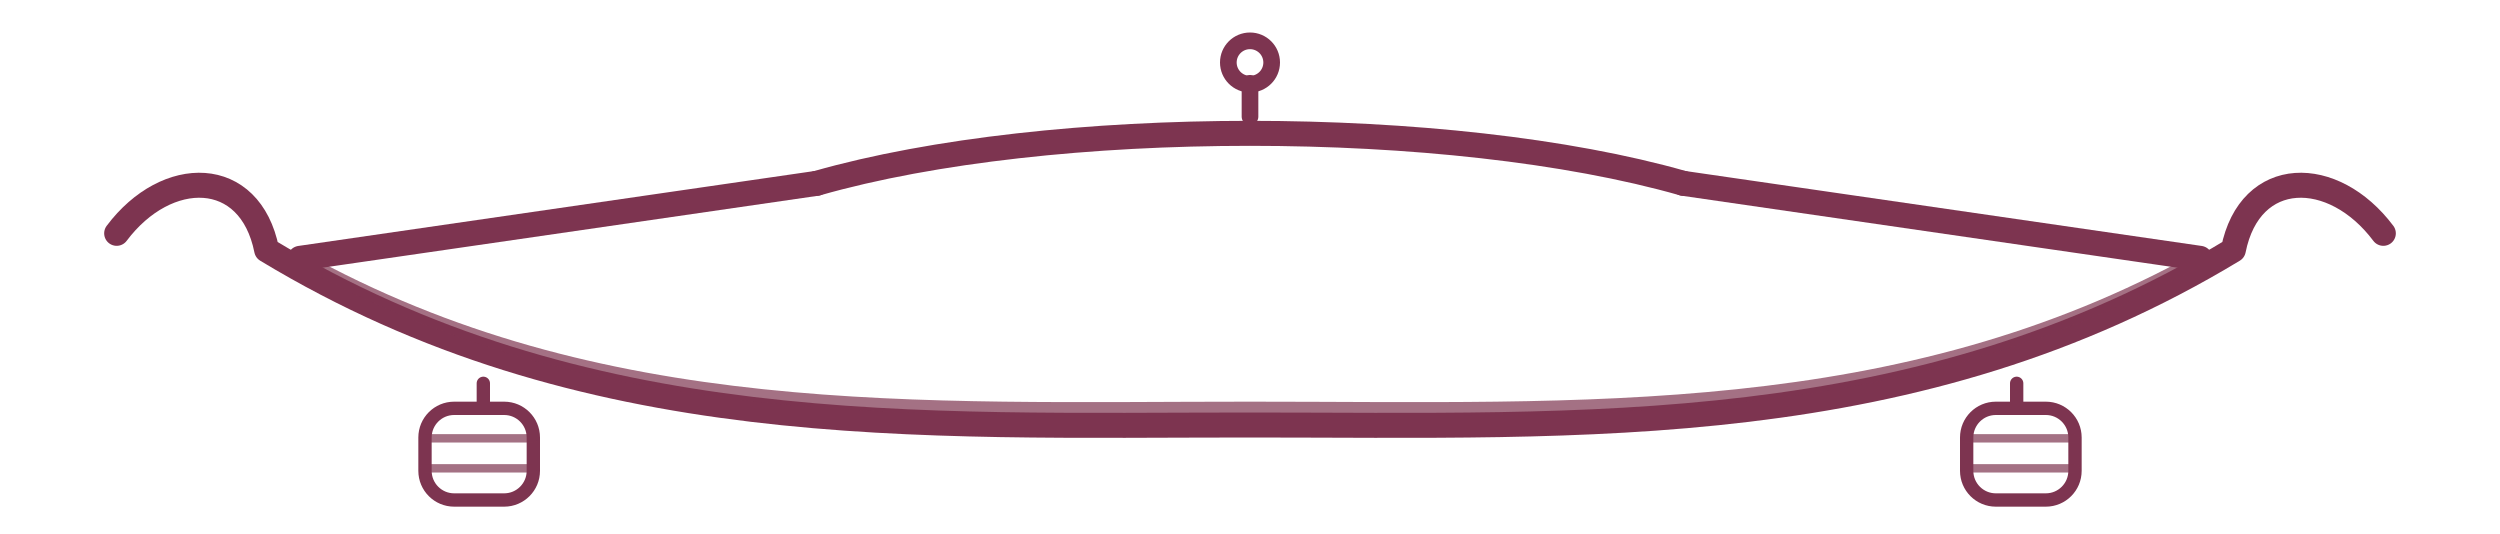
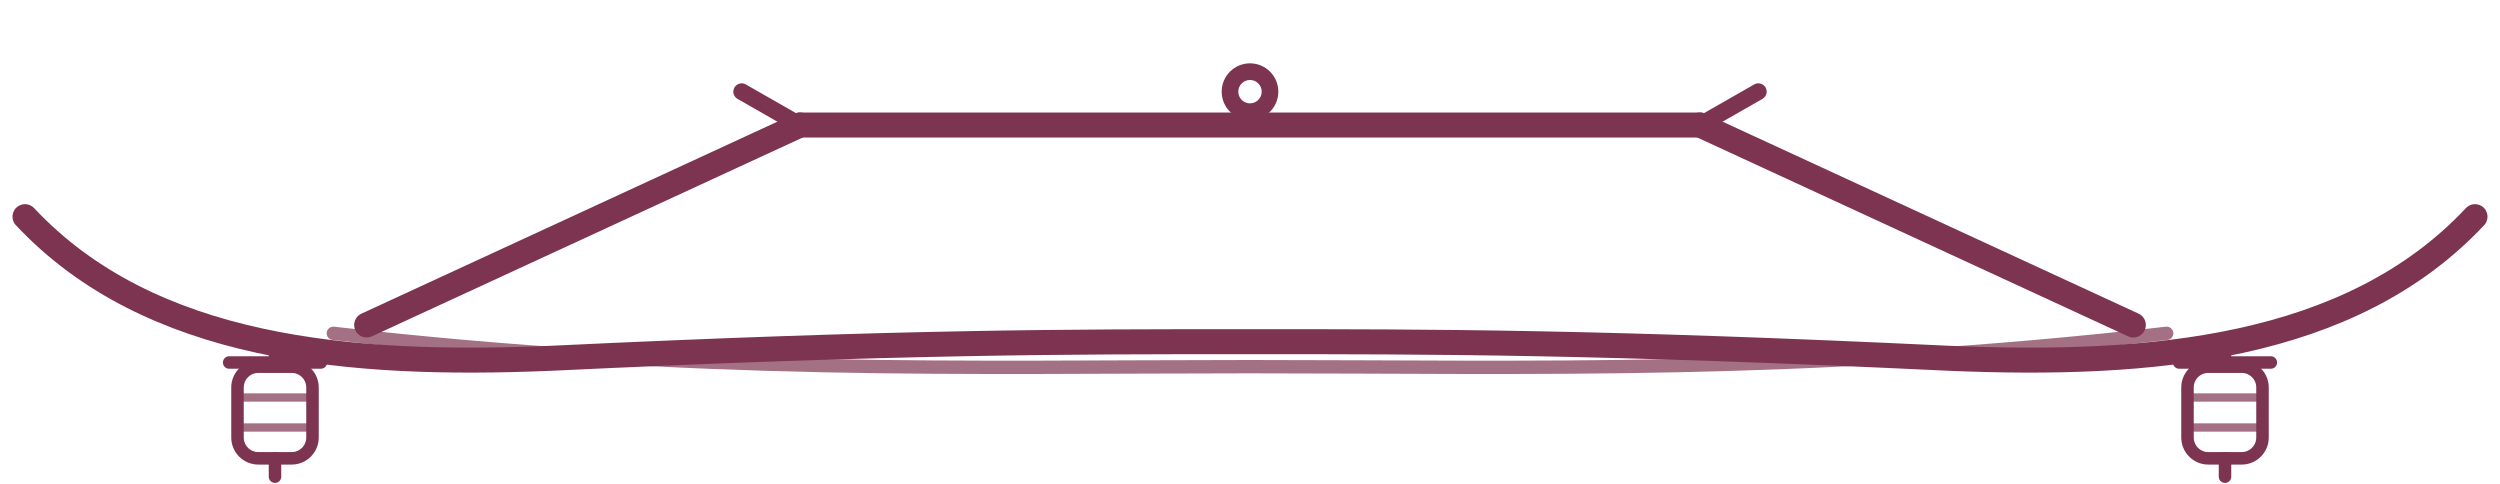
- <svg xmlns="http://www.w3.org/2000/svg" viewBox="0 0 300 64" fill="none" stroke="#7d3450" stroke-width="3" stroke-linecap="round" stroke-linejoin="round">
-   <path d="M14 28 C20 20 30 20 32 30 C70 53 110 51 150 51 C190 51 230 53 268 30 C270 20 280 20 286 28" />
-   <path d="M36 31 C72 51 110 49 150 49 C190 49 228 51 264 31" stroke-width="1.6" opacity="0.7" />
-   <path d="M98 22 C126 14 174 14 202 22" />
-   <path d="M98 22 L36 31" />
-   <path d="M202 22 L264 31" />
-   <path d="M150 14 v-4" stroke-width="2" />
-   <circle cx="150" cy="7.5" r="2.6" stroke-width="2" />
-   <path d="M58 46 v3" stroke-width="1.6" />
-   <rect x="51" y="49" width="13" height="11" rx="3.5" stroke-width="1.6" />
-   <path d="M51 52.6 h13 M51 56.2 h13" stroke-width="1" opacity="0.7" />
-   <path d="M242 46 v3" stroke-width="1.6" />
-   <rect x="236" y="49" width="13" height="11" rx="3.5" stroke-width="1.6" />
-   <path d="M236 52.6 h13 M236 56.2 h13" stroke-width="1" opacity="0.7" />
+ <svg xmlns="http://www.w3.org/2000/svg" viewBox="0 0 300 58" fill="none" stroke="#7d3450" stroke-width="3" stroke-linecap="round" stroke-linejoin="round">
+   <path d="M3 26 C18 42 42 44 66 43 C108 41 128 41 150 41 C172 41 192 41 234 43 C258 44 282 42 297 26" />
+   <path d="M40 40 C84 45 116 44 150 44 C184 44 216 45 260 40" stroke-width="1.6" opacity="0.7" />
+   <path d="M96 15 H204" />
+   <path d="M96 15 l-7 -4 M204 15 l7 -4" stroke-width="2" />
+   <path d="M96 15 L44 39" />
+   <path d="M204 15 L256 39" />
+   <circle cx="150" cy="11" r="2.4" stroke-width="2" />
+   <path d="M33 41 v2.5" stroke-width="1.5" />
+   <path d="M27.5 43.5 h11" stroke-width="1.5" />
+   <rect x="28.5" y="44" width="9" height="11" rx="2.5" stroke-width="1.5" />
+   <path d="M28.5 47.7 h9 M28.5 51.3 h9" stroke-width="1" opacity="0.7" />
+   <path d="M33 55 v2.2" stroke-width="1.5" />
+   <path d="M267 41 v2.5" stroke-width="1.5" />
+   <path d="M261.5 43.5 h11" stroke-width="1.5" />
+   <rect x="262.5" y="44" width="9" height="11" rx="2.5" stroke-width="1.5" />
+   <path d="M262.5 47.7 h9 M262.5 51.3 h9" stroke-width="1" opacity="0.7" />
+   <path d="M267 55 v2.2" stroke-width="1.5" />
</svg>
